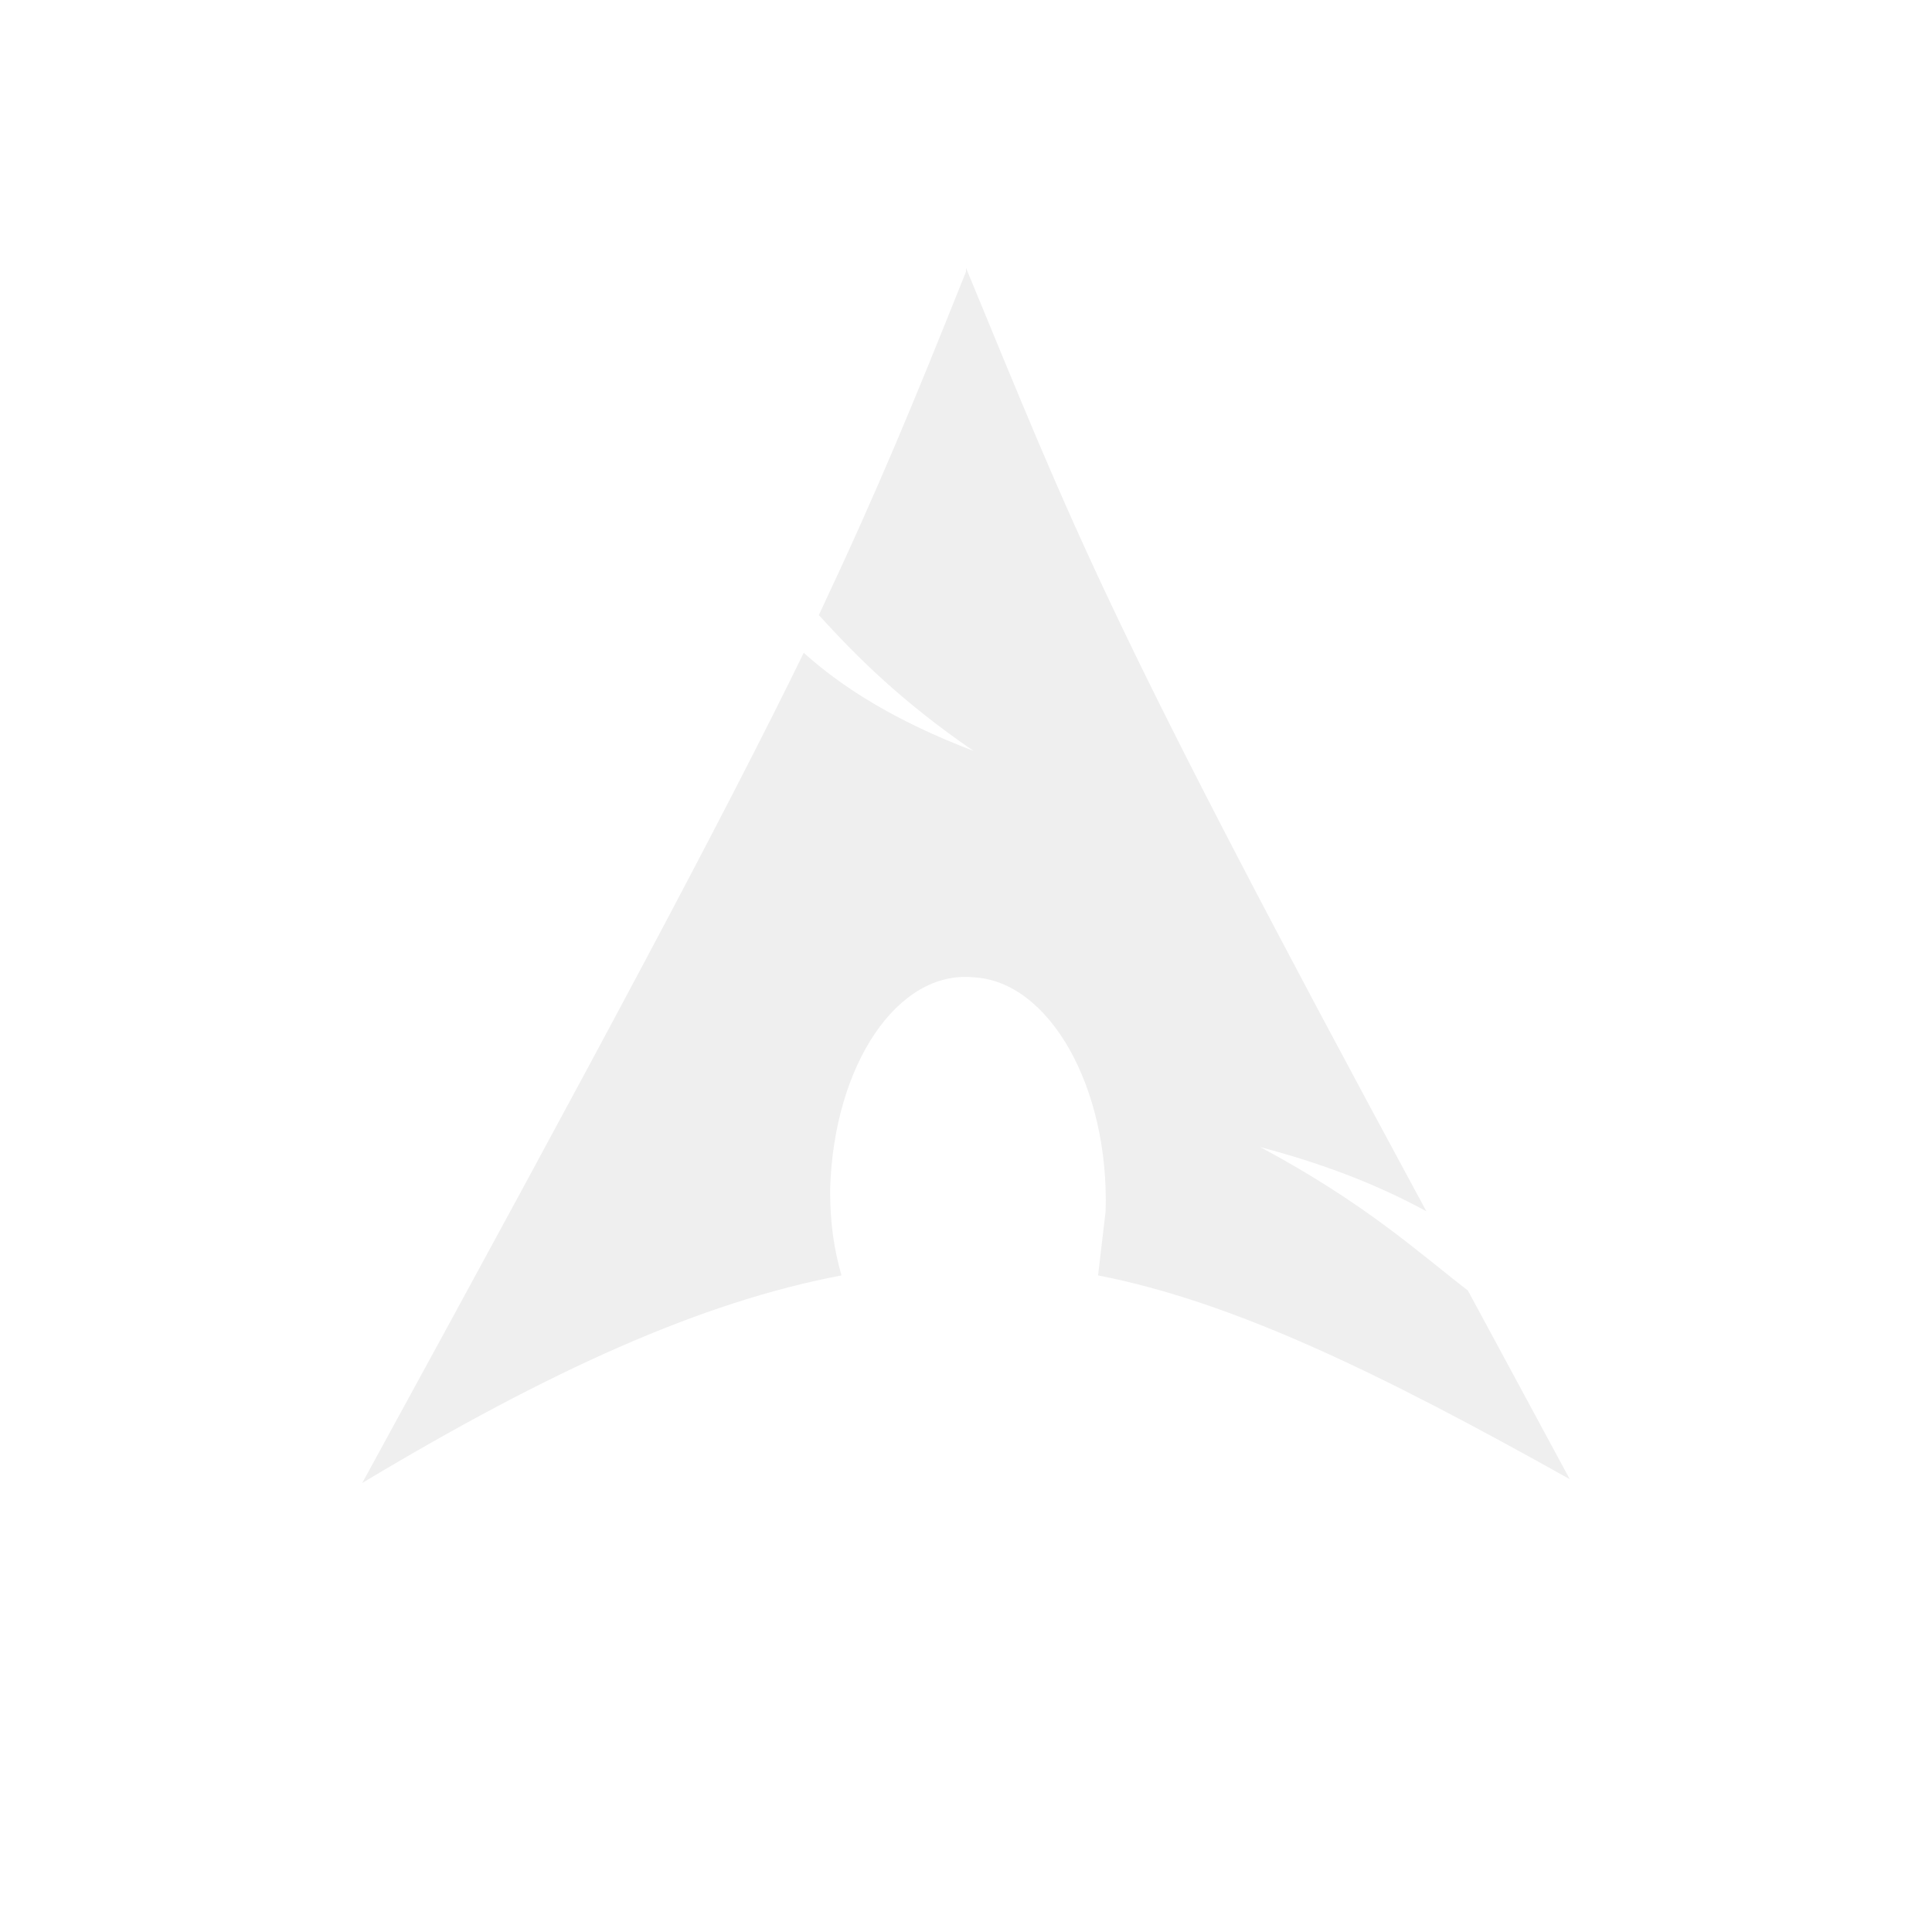
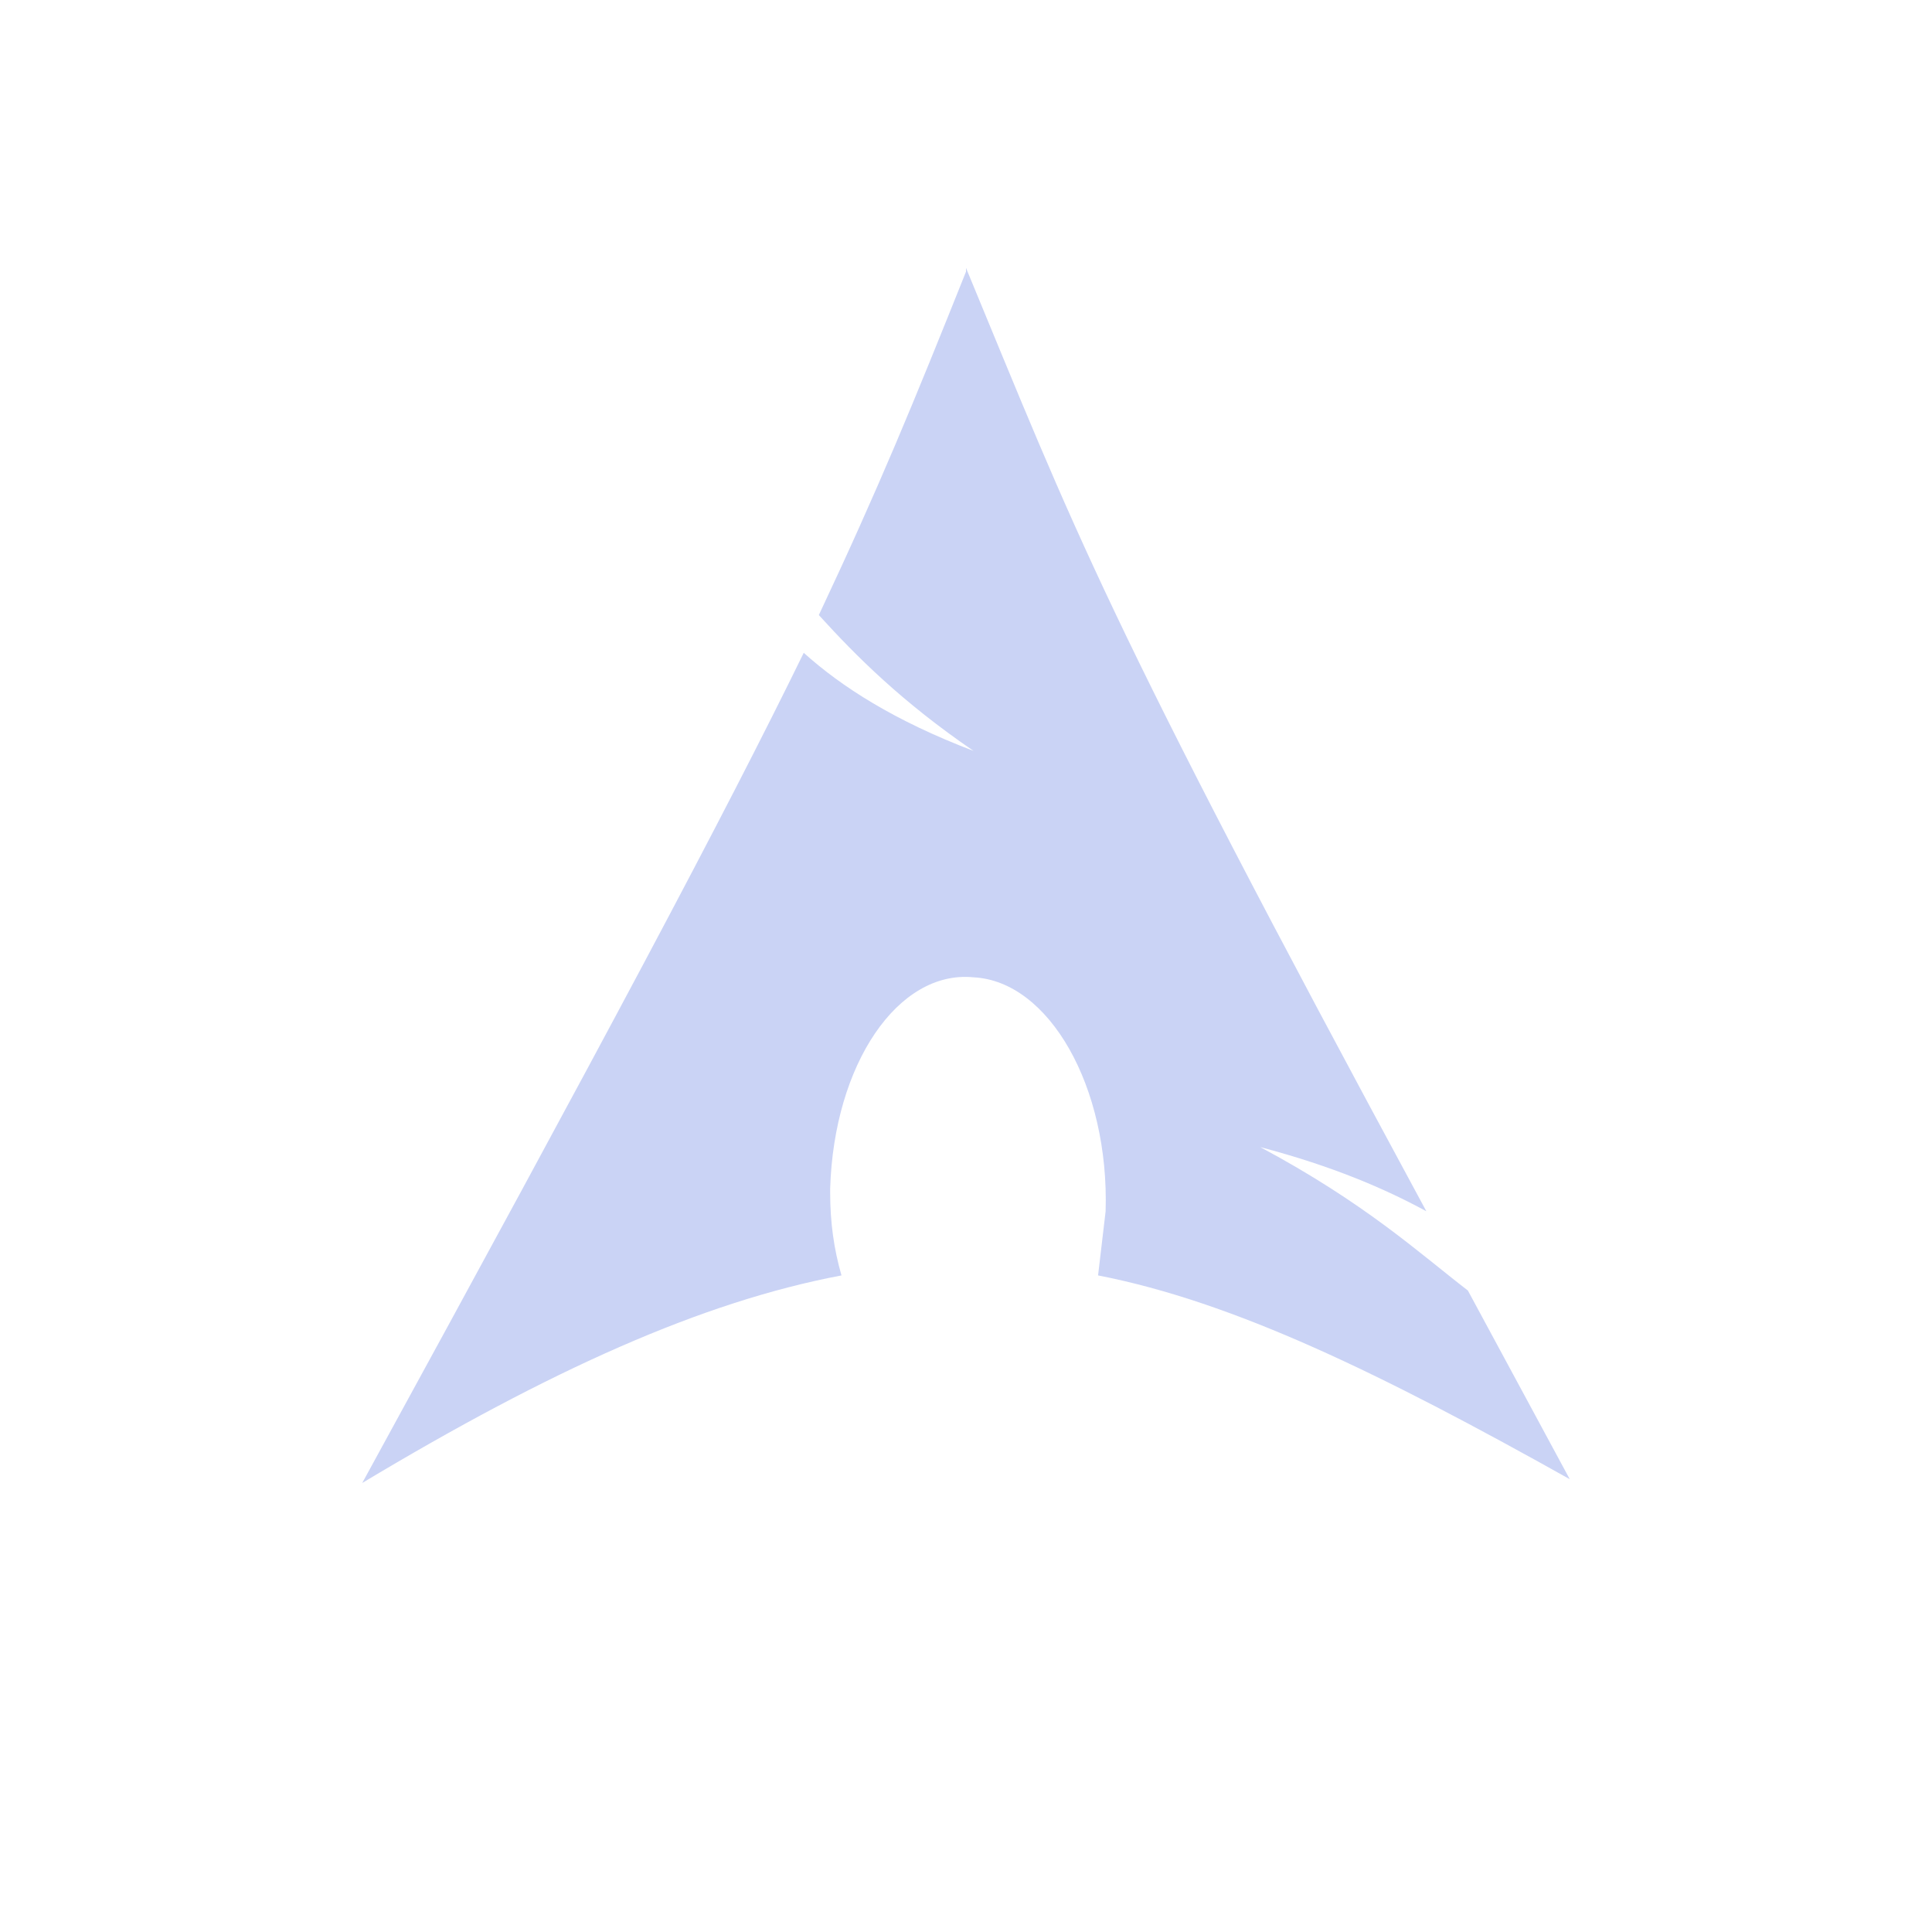
<svg viewBox="0 0 512 512">
  <rect width="512" height="512" rx="15%" fill="none" />
-   <path d="M256 72c-14 35-23 57-39 91 10 11 22 23 41 36-21-8-35-17-45-26-21 43-53 103-117 220 50-30 90-48 127-55-2-7-3-14-3-22v-1c1-33 18-58 38-56 20 1 36 29 35 62l-2 17c36 7 75 26 125 54l-27-50c-13-10-27-23-55-38 19 5 33 11 44 17-86-159-93-180-122-250z" fill="#efefef" />
+   <path d="M256 72c-14 35-23 57-39 91 10 11 22 23 41 36-21-8-35-17-45-26-21 43-53 103-117 220 50-30 90-48 127-55-2-7-3-14-3-22v-1c1-33 18-58 38-56 20 1 36 29 35 62l-2 17c36 7 75 26 125 54l-27-50c-13-10-27-23-55-38 19 5 33 11 44 17-86-159-93-180-122-250z" fill="#cad3f5" />
</svg>
